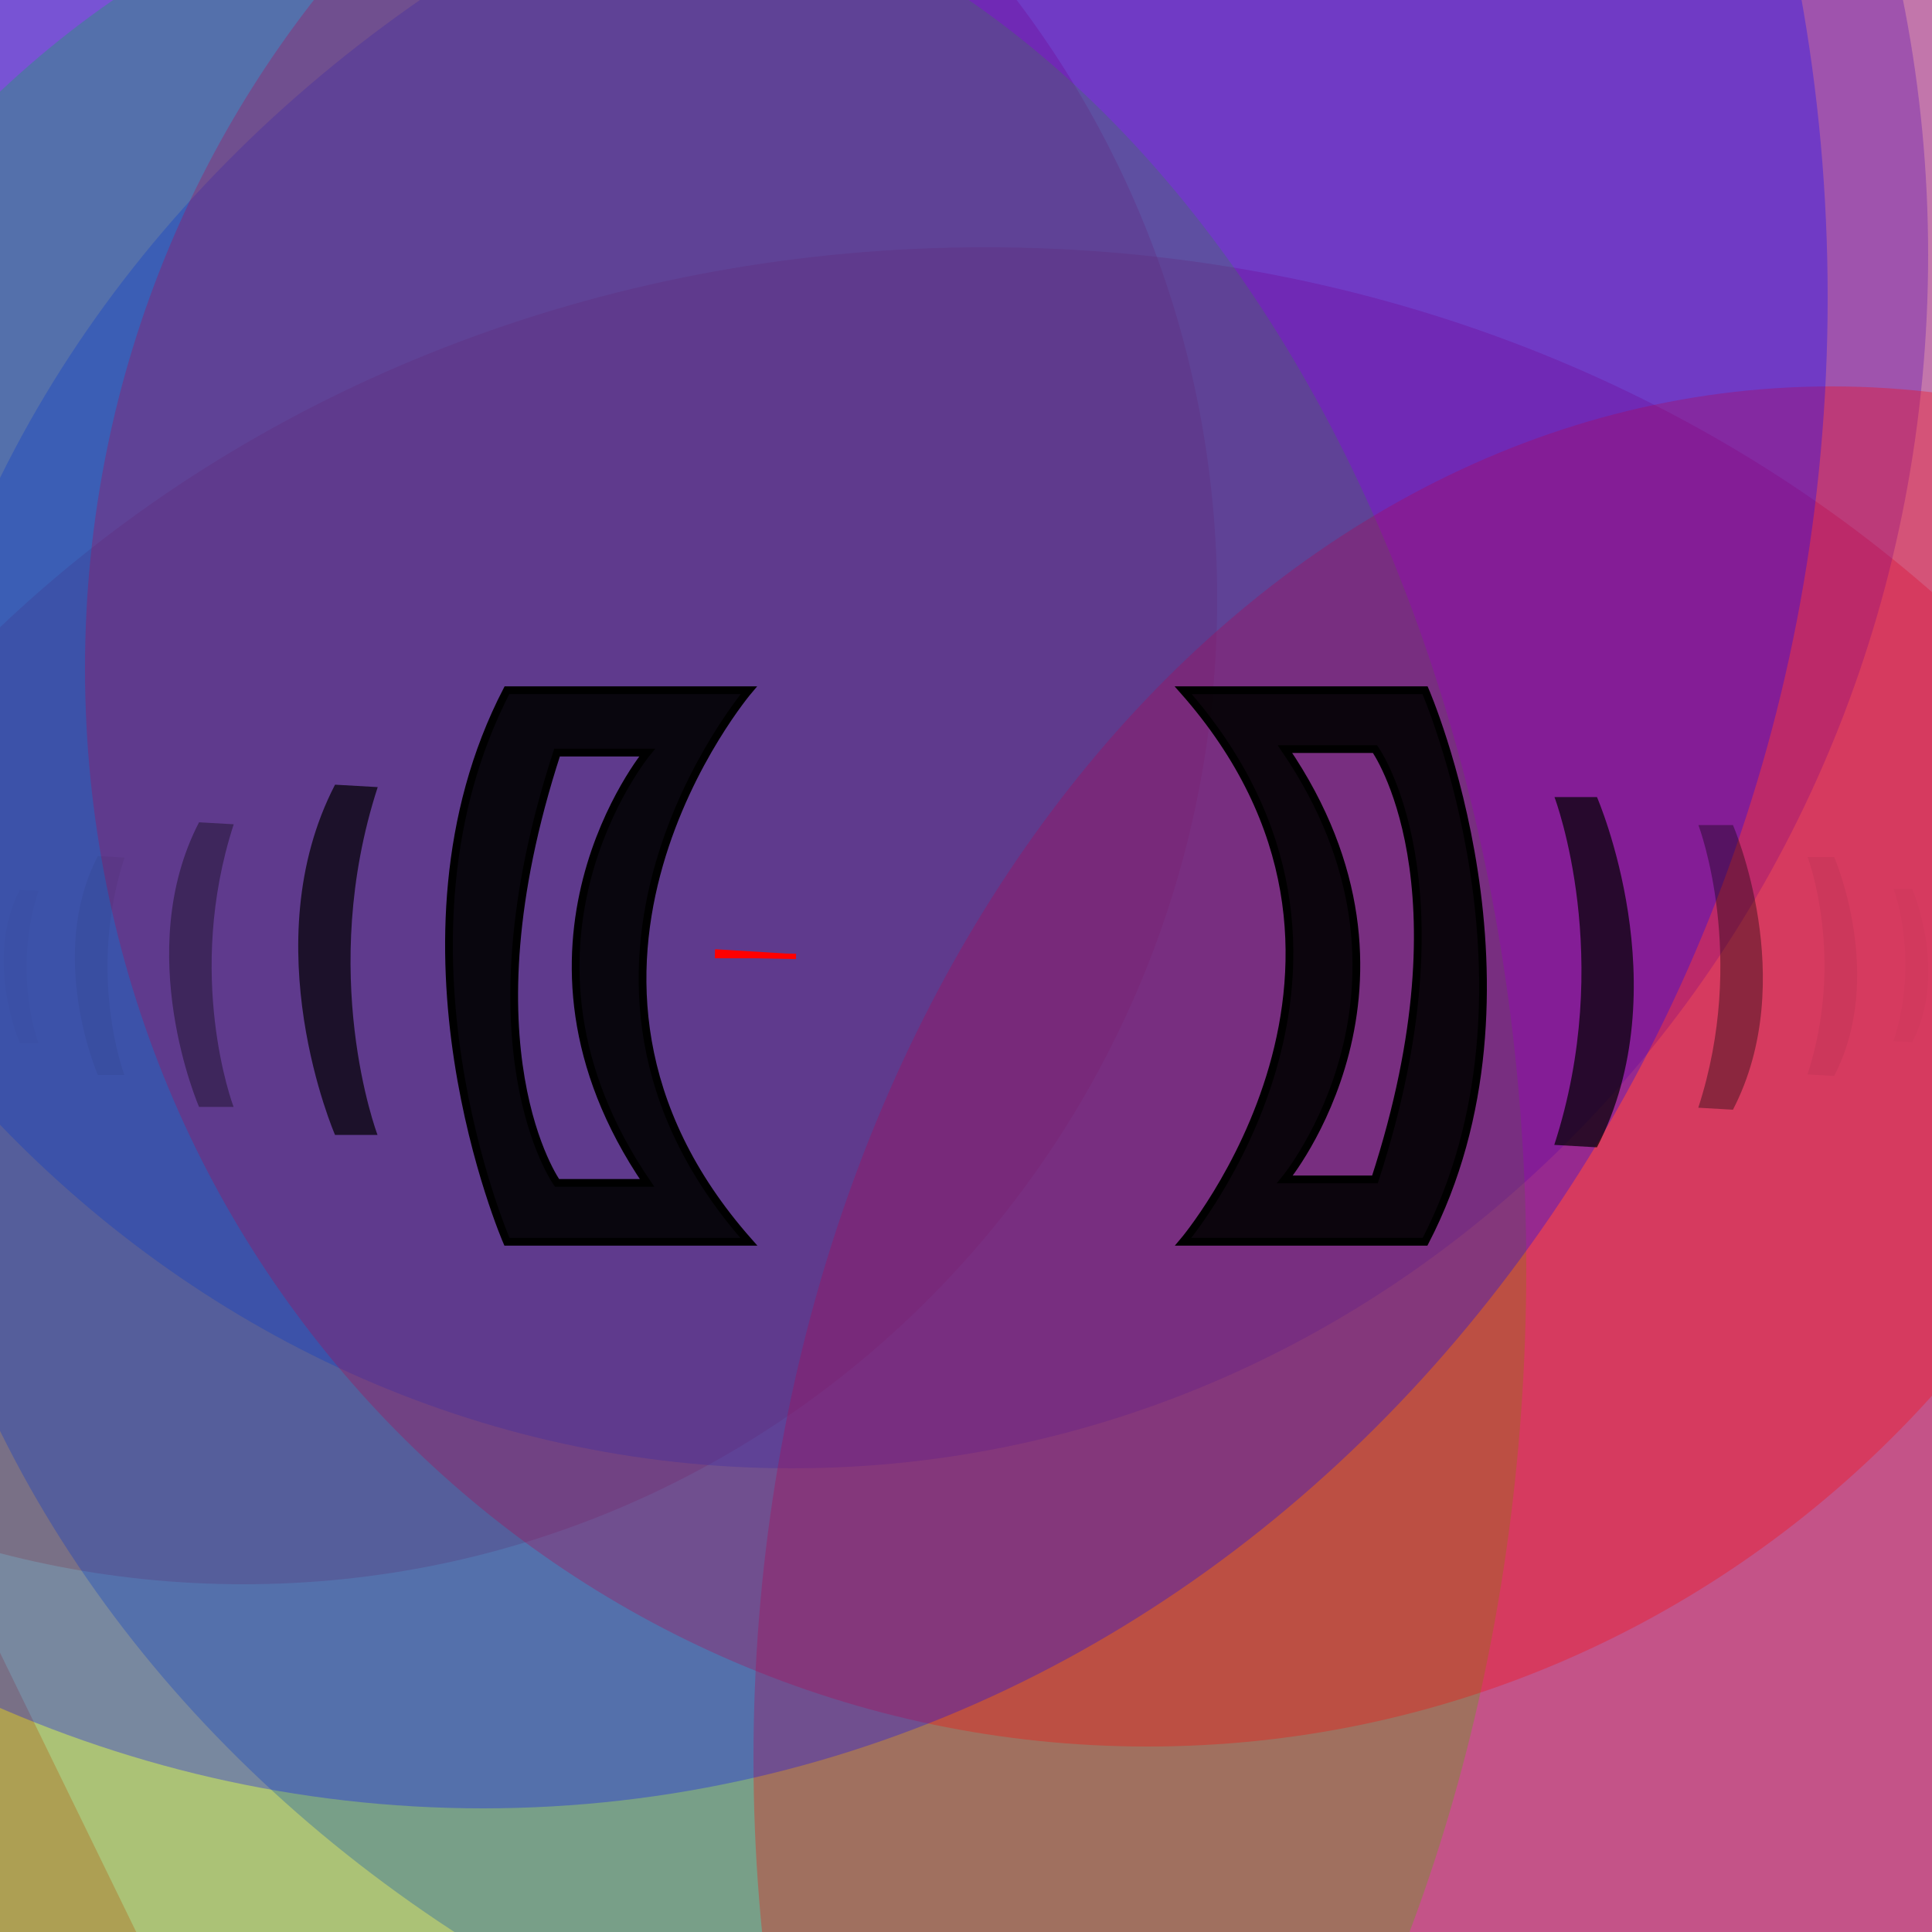
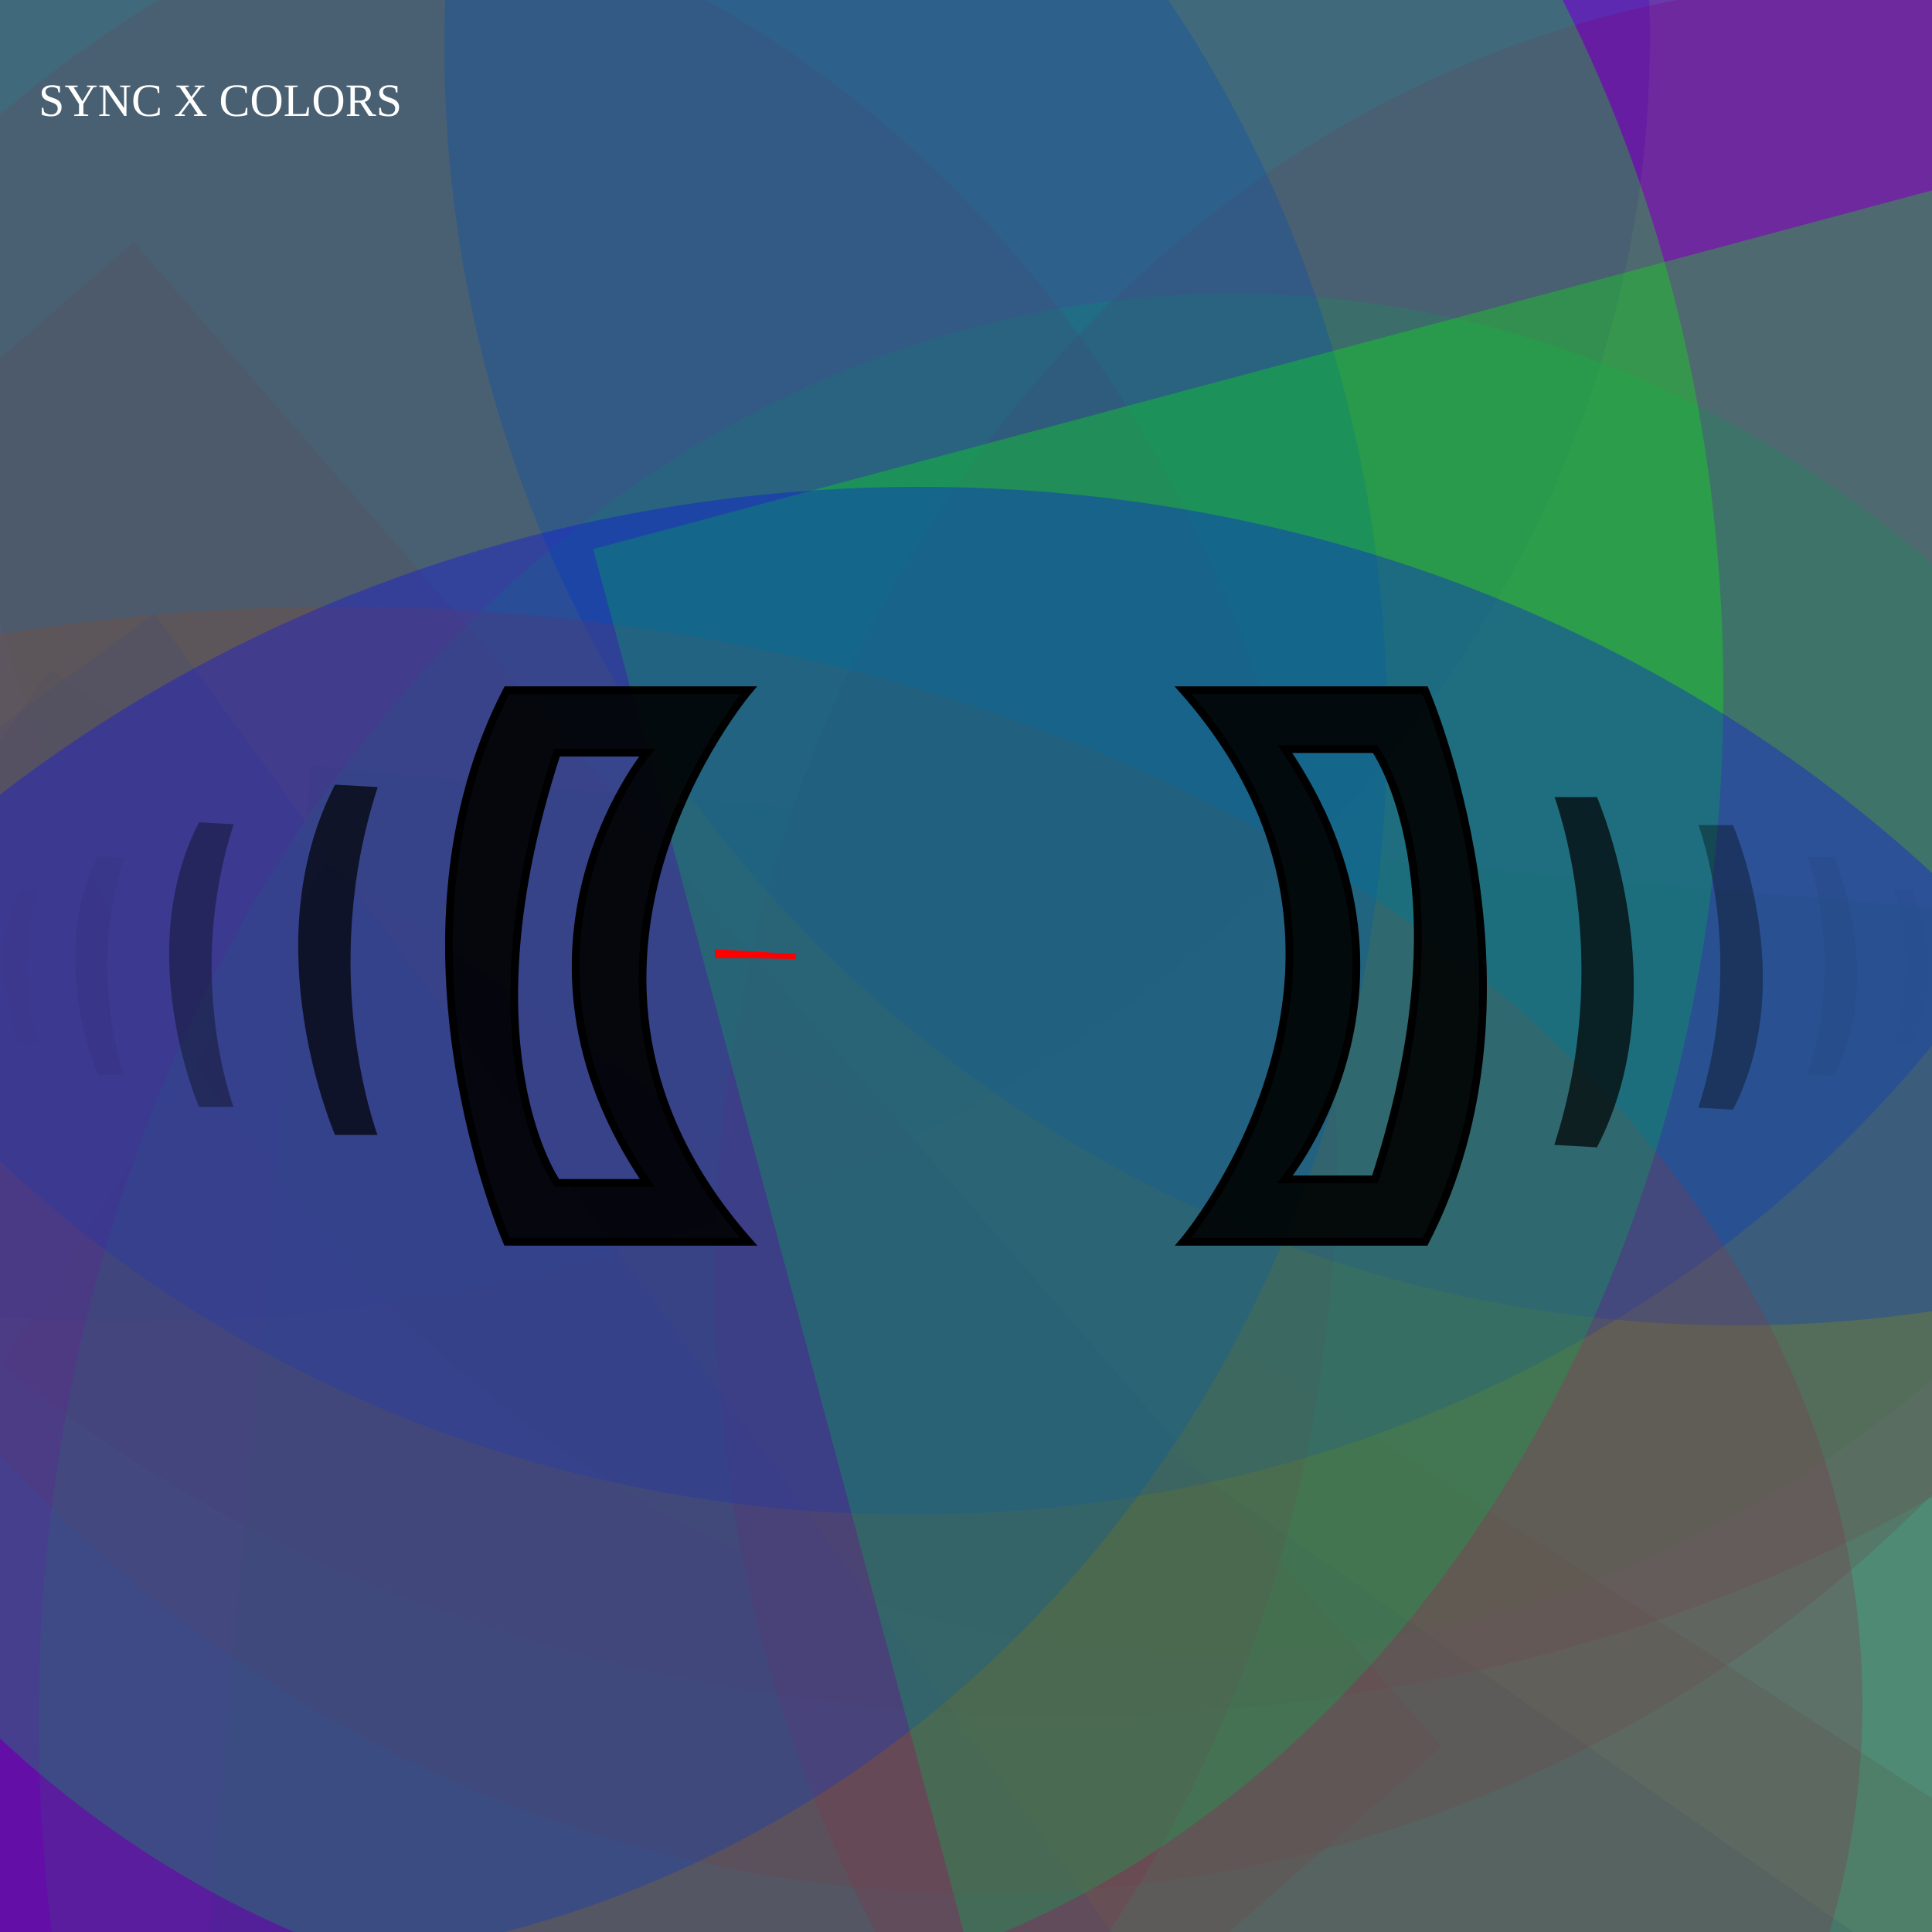
<svg xmlns="http://www.w3.org/2000/svg" width="500" height="500">
  <g fill-opacity="0.3">
-     <rect fill="#0000FF" x="213.0" y="226.0" width="628" height="770" transform="rotate(158)" />
-     <ellipse fill="#FF0000" cx="255" cy="374" ry="310" rx="349" />
-     <ellipse fill="#FF0000" cx="63" cy="155" ry="255" rx="252" />
-     <ellipse fill="#0000FF" cx="205" cy="66" ry="314" rx="294" />
-     <rect fill="#0000FF" x="97.5" y="2.5" width="628" height="544" transform="rotate(139)" />
-     <rect fill="#FF0000" x="15.0" y="187.5" width="798" height="510" transform="rotate(64)" />
-     <ellipse fill="#0000FF" cx="343" cy="247" ry="318" rx="372" />
-     <ellipse fill="#02FF02" cx="140" cy="328" ry="364" rx="255" />
-     <ellipse fill="#FF0000" cx="474" cy="455" ry="355" rx="279" />
-     <ellipse fill="#FF0000" cx="297" cy="173" ry="279" rx="275" />
-     <rect fill="#FF0000" x="69.0" y="248.0" width="764" height="520" transform="rotate(104)" />
-     <ellipse fill="#0000FF" cx="125" cy="77" ry="391" rx="348" />
-     <rect fill="#0000FF" x="134.0" y="60.5" width="674" height="730" transform="rotate(133)" />
+     <rect fill="#0000FF" x="110.0" y="134.5" width="696" height="706" transform="rotate(35)" />
+     <rect fill="#FF0000" x="192.5" y="118.0" width="786" height="552" transform="rotate(33)" />
+     <rect fill="#02FF02" x="97.5" y="190.5" width="720" height="602" transform="rotate(5)" />
+     <rect fill="#02FF02" x="126.0" y="234.0" width="524" height="718" transform="rotate(179)" />
+     <ellipse fill="#02FF02" cx="311" cy="45" ry="383" rx="326" />
+     <ellipse fill="#0000FF" cx="33" cy="10" ry="332" rx="394" />
+     <rect fill="#FF0000" x="70.0" y="15.0" width="516" height="598" transform="rotate(49)" />
+     <ellipse fill="#FF0000" cx="275" cy="191" ry="253" rx="357" />
+     <rect fill="#0000FF" x="152.0" y="61.0" width="772" height="576" transform="rotate(54)" />
+     <ellipse fill="#FF0000" cx="255" cy="129" ry="361" rx="350" />
+     <ellipse fill="#02FF02" cx="319" cy="445" ry="369" rx="309" />
+     <ellipse fill="#FF0000" cx="486" cy="330" ry="335" rx="301" />
+     <ellipse fill="#FF0000" cx="57" cy="299" ry="332" rx="289" />
+     <ellipse fill="#0000FF" cx="450" cy="12" ry="331" rx="335" />
+     <rect fill="#02FF02" x="227.5" y="62.0" width="718" height="564" transform="rotate(186)" />
+     <rect fill="#FF0000" x="234.5" y="238.0" width="662" height="726" transform="rotate(249)" />
+     <rect fill="#02FF02" x="215.5" y="165.0" width="794" height="668" transform="rotate(160)" />
+     <ellipse fill="#0000FF" cx="236" cy="86" ry="306" rx="331" />
+     <ellipse fill="#FF0000" cx="88" cy="441" ry="284" rx="394" />
+     <ellipse fill="#0000FF" cx="60" cy="188" ry="321" rx="299" />
+     <rect fill="#0000FF" x="198.0" y="41.5" width="762" height="678" transform="rotate(88)" />
+     <ellipse fill="#02FF02" cx="168" cy="179" ry="340" rx="278" />
+     <rect fill="#02FF02" x="111.5" y="177.0" width="642" height="566" transform="rotate(345)" />
+     <ellipse fill="#0000FF" cx="238" cy="466" ry="340" rx="370" />
  </g>
  <g id="infinity_1">
    <path id="infinity" pathLengh="1000" stroke-dasharray="0" stroke-dashoffset="0" stroke-width="70" d="  M 75,250                    C 75,350 200,350 250,250                    S 425,150 425,250                    S 300,350 250,250                   S 75,150 75,250" transform="translate(173 173) scale(0.3)" fill="none">
      <animate begin="start.end" attributeType="XML" attributeName="stroke" values="#02FF02;#FF0000;#02FF02" dur="4s" fill="freeze" />
      <animate id="array_1" begin="start.end" attributeType="XML" attributeName="stroke-dasharray" to="100" dur="0.5s" fill="freeze" />
      <animate id="array_2" begin="array_1.end" attributeType="XML" attributeName="stroke-dasharray" to="0" dur="0.5s" fill="freeze" />
      <animate id="array_3" begin="three.end" attributeType="XML" attributeName="stroke-dasharray" to="100" dur="0.5s" fill="freeze" />
      <animate id="array_4" begin="array_3.end" attributeType="XML" attributeName="stroke-dasharray" to="0" dur="0.5s" fill="freeze" />
      <animate id="pulse_1" begin="start.begin" attributeType="XML" attributeName="stroke-width" values="32;70;32" dur="1s" fill="freeze" />
      <animate id="pulse_2" begin="two.begin" attributeType="XML" attributeName="stroke-width" values="32;70;32" dur="1s" fill="freeze" />
      <animate id="pulse_3" begin="three.begin" attributeType="XML" attributeName="stroke-width" values="32;70;32" dur="1s" fill="freeze" />
      <animate id="pulse_4" begin="four.begin" attributeType="XML" attributeName="stroke-width" values="32;70;32" dur="1s" fill="freeze" />
    </path>
    <path id="infinity_2" pathLengh="1000" stroke-dasharray="1000" stroke-dashoffset="1000" stroke="#FF0000" stroke-width="70" d="  M 75,250                    C 75,350 200,350 250,250                    S 425,150 425,250                    S 300,350 250,250                   S 75,150 75,250" transform="translate(173 173) scale(0.3)" fill="none">
      <animate begin="start.end" attributeType="XML" attributeName="stroke" values="#FF0000;#0000FF;#FF0000" dur="4s" fill="freeze" />
      <animate id="pulse_5" begin="start.begin" attributeType="XML" attributeName="stroke-width" values="32;70;32" dur="1s" fill="freeze" />
      <animate id="pulse_6" begin="two.begin" attributeType="XML" attributeName="stroke-width" values="32;70;32" dur="1s" fill="freeze" />
      <animate id="pulse_7" begin="three.begin" attributeType="XML" attributeName="stroke-width" values="32;70;32" dur="1s" fill="freeze" />
      <animate id="pulse_8" begin="four.begin" attributeType="XML" attributeName="stroke-width" values="32;70;32" dur="1s" fill="freeze" />
      <animate id="start" attributeType="XML" attributeName="stroke-dashoffset" begin="0s;end.end" to="0" dur="1s" fill="freeze" />
      <animate id="two" attributeType="XML" attributeName="stroke-dashoffset" begin="start.end" to="-1000" dur="1s" fill="freeze" />
      <animate id="three" attributeType="XML" attributeName="stroke-dashoffset" begin="two.end" to="-2000" dur="1s" fill="freeze" />
      <animate id="four" attributeType="XML" attributeName="stroke-dashoffset" begin="three.end" to="-3000" dur="1s" fill="freeze" />
      <animate id="end" attributeType="XML" attributeName="stroke-dashoffset" begin="four.end" to="1000" dur="0.001s" fill="freeze" />
    </path>
  </g>
+   <text x="10" y="30" fill="white">SYNC X COLORS</text>
  <g id="borders">
    <path id="cls-1" d="M144.4,89.31H113.1c-16.88,32.57,0,71.38,0,71.38h31.3C113.45,125.69,144.4,89.31,144.4,89.31Zm-13.17,63.76H119.58s-12.47-17.38,0-55.68h11.65S110.43,122.57,131.23,153.07Z" transform="translate(-95,0) scale(2)" stroke="black" fill-opacity="0.9">
-             
- 
-             </path>
+       <animate attributeName="fill" values="black;#FF0000;black" begin="four.begin" dur="1.5s" />
+       <animate attributeName="fill" values="black;#02FF02;black" begin="two.begin" dur="1.5s" />
+     </path>
    <path id="cls-1" d="M 107.318 117.546 c -13.399 25.852 0 56.658 0 56.658 h 6.873 c -0.153 -0.407 -9.772 -26.118 0.03 -56.265 z" transform="translate(-85,15) scale(1.6,1.6)" stroke-opacity="0.7" fill-opacity="0.7">
      <set attributeName="fill" to="transparent" fill="freeze" />
      <animate id="beat2" attributeName="fill" values="transparent;white;transparent" begin="four.begin;two.begin" dur="1s" />
      <animate id="beat2stroke" attributeName="stroke" values="transparent;white;transparent" begin="four.begin;two.begin" dur="1s" />
      <animate id="beat2black" attributeName="fill" values="transparent;black;transparent" begin="four.begin;two.begin" dur="1s" />
      <animate id="beat2blackstroke" attributeName="stroke" values="transparent;black;transparent" begin="four.begin;two.begin" dur="1s" />
    </path>
    <path id="cls-1" d="M 107.318 117.546 c -13.399 25.852 0 56.658 0 56.658 h 6.873 c -0.153 -0.407 -9.772 -26.118 0.03 -56.265 z" transform="translate(-88,60) scale(1.3,1.3)" stroke-opacity="0.35" fill-opacity="0.35">
      <set attributeName="fill" to="transparent" fill="freeze" />
      <animate id="beat3" attributeName="fill" values="transparent;white;transparent" begin="four.begin + 0.2s;two.begin + 0.2s" dur="1s" />
      <animate id="beat3stroke" attributeName="stroke" values="transparent;white;transparent" begin="four.begin + 0.2s;two.begin + 0.2s" dur="1s" />
      <animate id="beat3black" attributeName="fill" values="transparent;black;transparent" begin="four.begin + 0.2s;two.begin + 0.2s" dur="1s" />
      <animate id="beat3blackstroke" attributeName="stroke" values="transparent;black;transparent" begin="four.begin + 0.2s;two.begin + 0.2s" dur="1s" />
    </path>
    <path id="cls-1" d="M 107.318 117.546 c -13.399 25.852 0 56.658 0 56.658 h 6.873 c -0.153 -0.407 -9.772 -26.118 0.03 -56.265 z" transform="translate(-82,104) scale(1,1)" stroke-opacity="0.05" fill-opacity="0.05">
      <set attributeName="fill" to="transparent" fill="freeze" />
      <animate id="beat4" attributeName="fill" values="transparent;white;transparent" begin="four.begin + 0.4s;two.begin + 0.4s" dur="1s" />
      <animate id="beat4stroke" attributeName="stroke" values="transparent;white;transparent" begin="four.begin + 0.4s;two.begin + 0.4s" dur="1s" />
      <animate id="beat4black" attributeName="fill" values="transparent;black;transparent" begin="four.begin + 0.4s;two.begin + 0.4s" dur="1s" />
      <animate id="beat4blackstroke" attributeName="stroke" values="transparent;black;transparent" begin="four.begin + 0.4s;two.begin + 0.4s" dur="1s" />
    </path>
    <path id="cls-1" d="M 107.318 117.546 c -13.399 25.852 0 56.658 0 56.658 h 6.873 c -0.153 -0.407 -9.772 -26.118 0.03 -56.265 z" transform="translate(-70,148) scale(0.7,0.7)" stroke-opacity="0.02" fill-opacity="0.02">
      <set attributeName="fill" to="transparent" fill="freeze" />
      <animate id="beat5" attributeName="fill" values="transparent;white;transparent" begin="four.begin + 0.6s;two.begin + 0.6s" dur="1s" />
      <animate id="beat5stroke" attributeName="stroke" values="transparent;white;transparent" begin="four.begin + 0.6s;two.begin + 0.6s" dur="1s" />
      <animate id="beat5black" attributeName="fill" values="transparent;black;transparent" begin="four.begin + 0.6s;two.begin + 0.6s" dur="1s" />
      <animate id="beat5blackstroke" attributeName="stroke" values="transparent;black;transparent" begin="four.begin + 0.6s;two.begin + 0.6s" dur="1s" />
    </path>
  </g>
  <use href="#borders" x="-500" y="-500" transform="rotate(180)" />
</svg>
